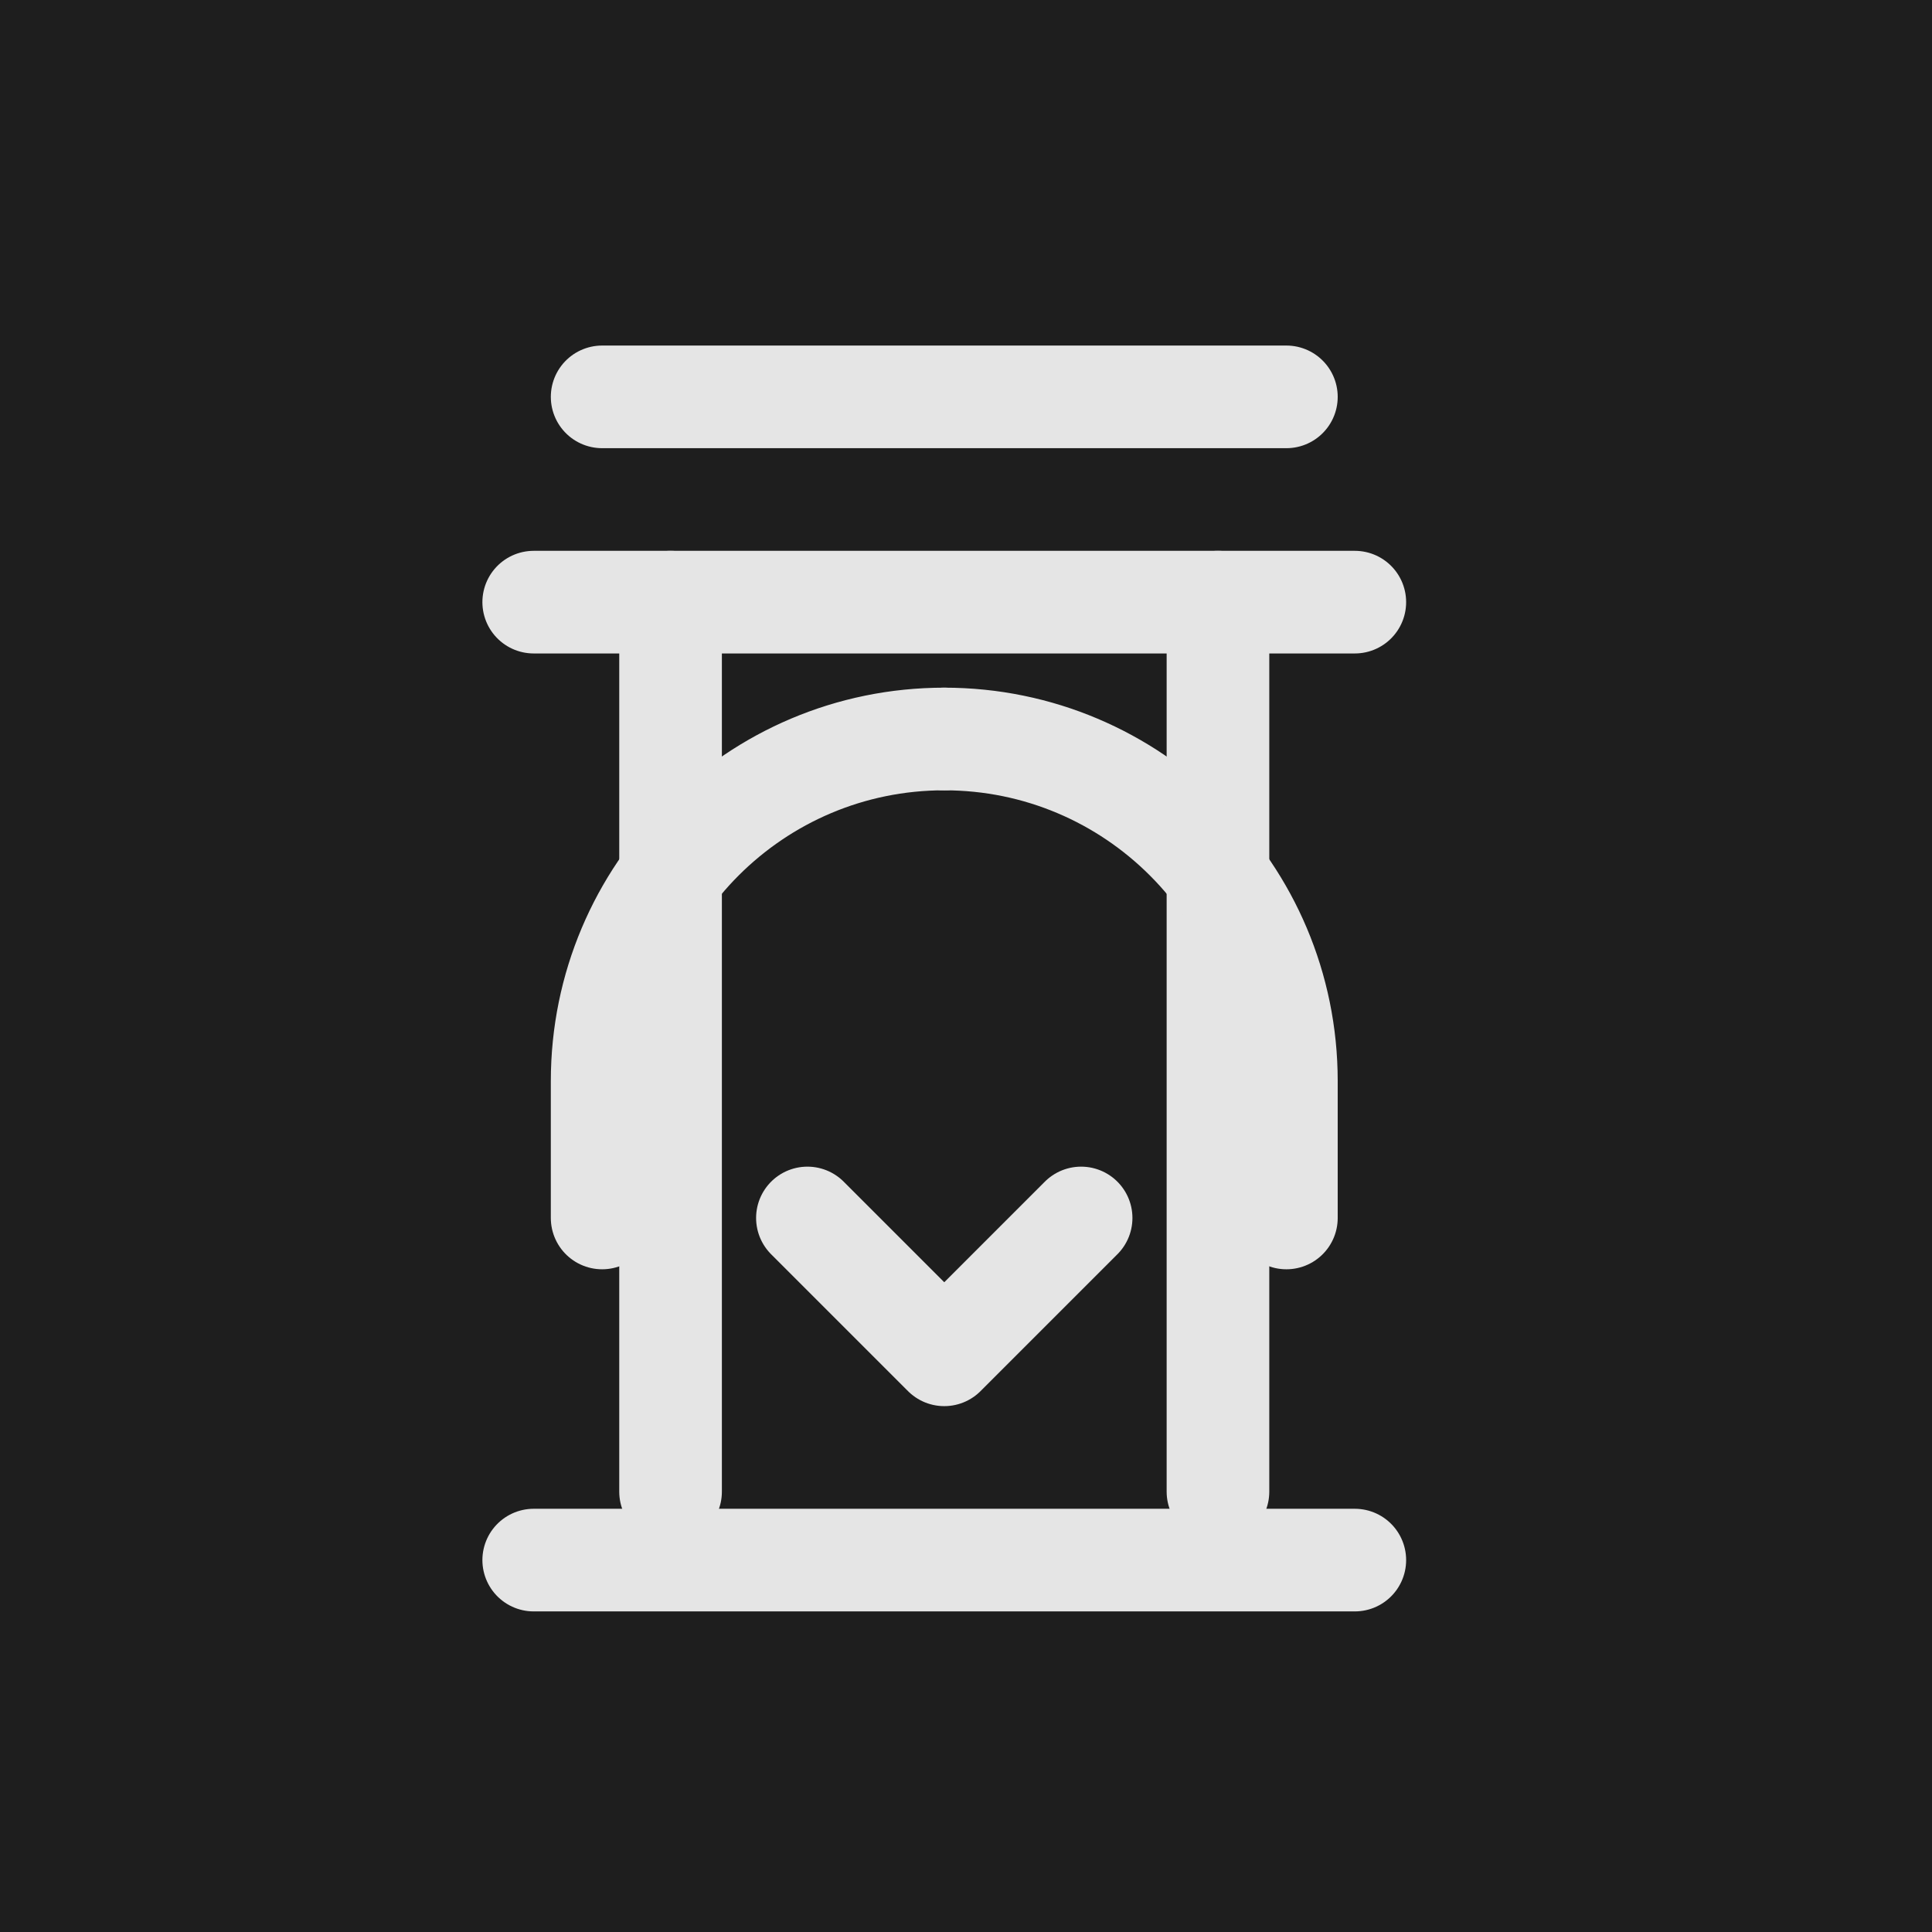
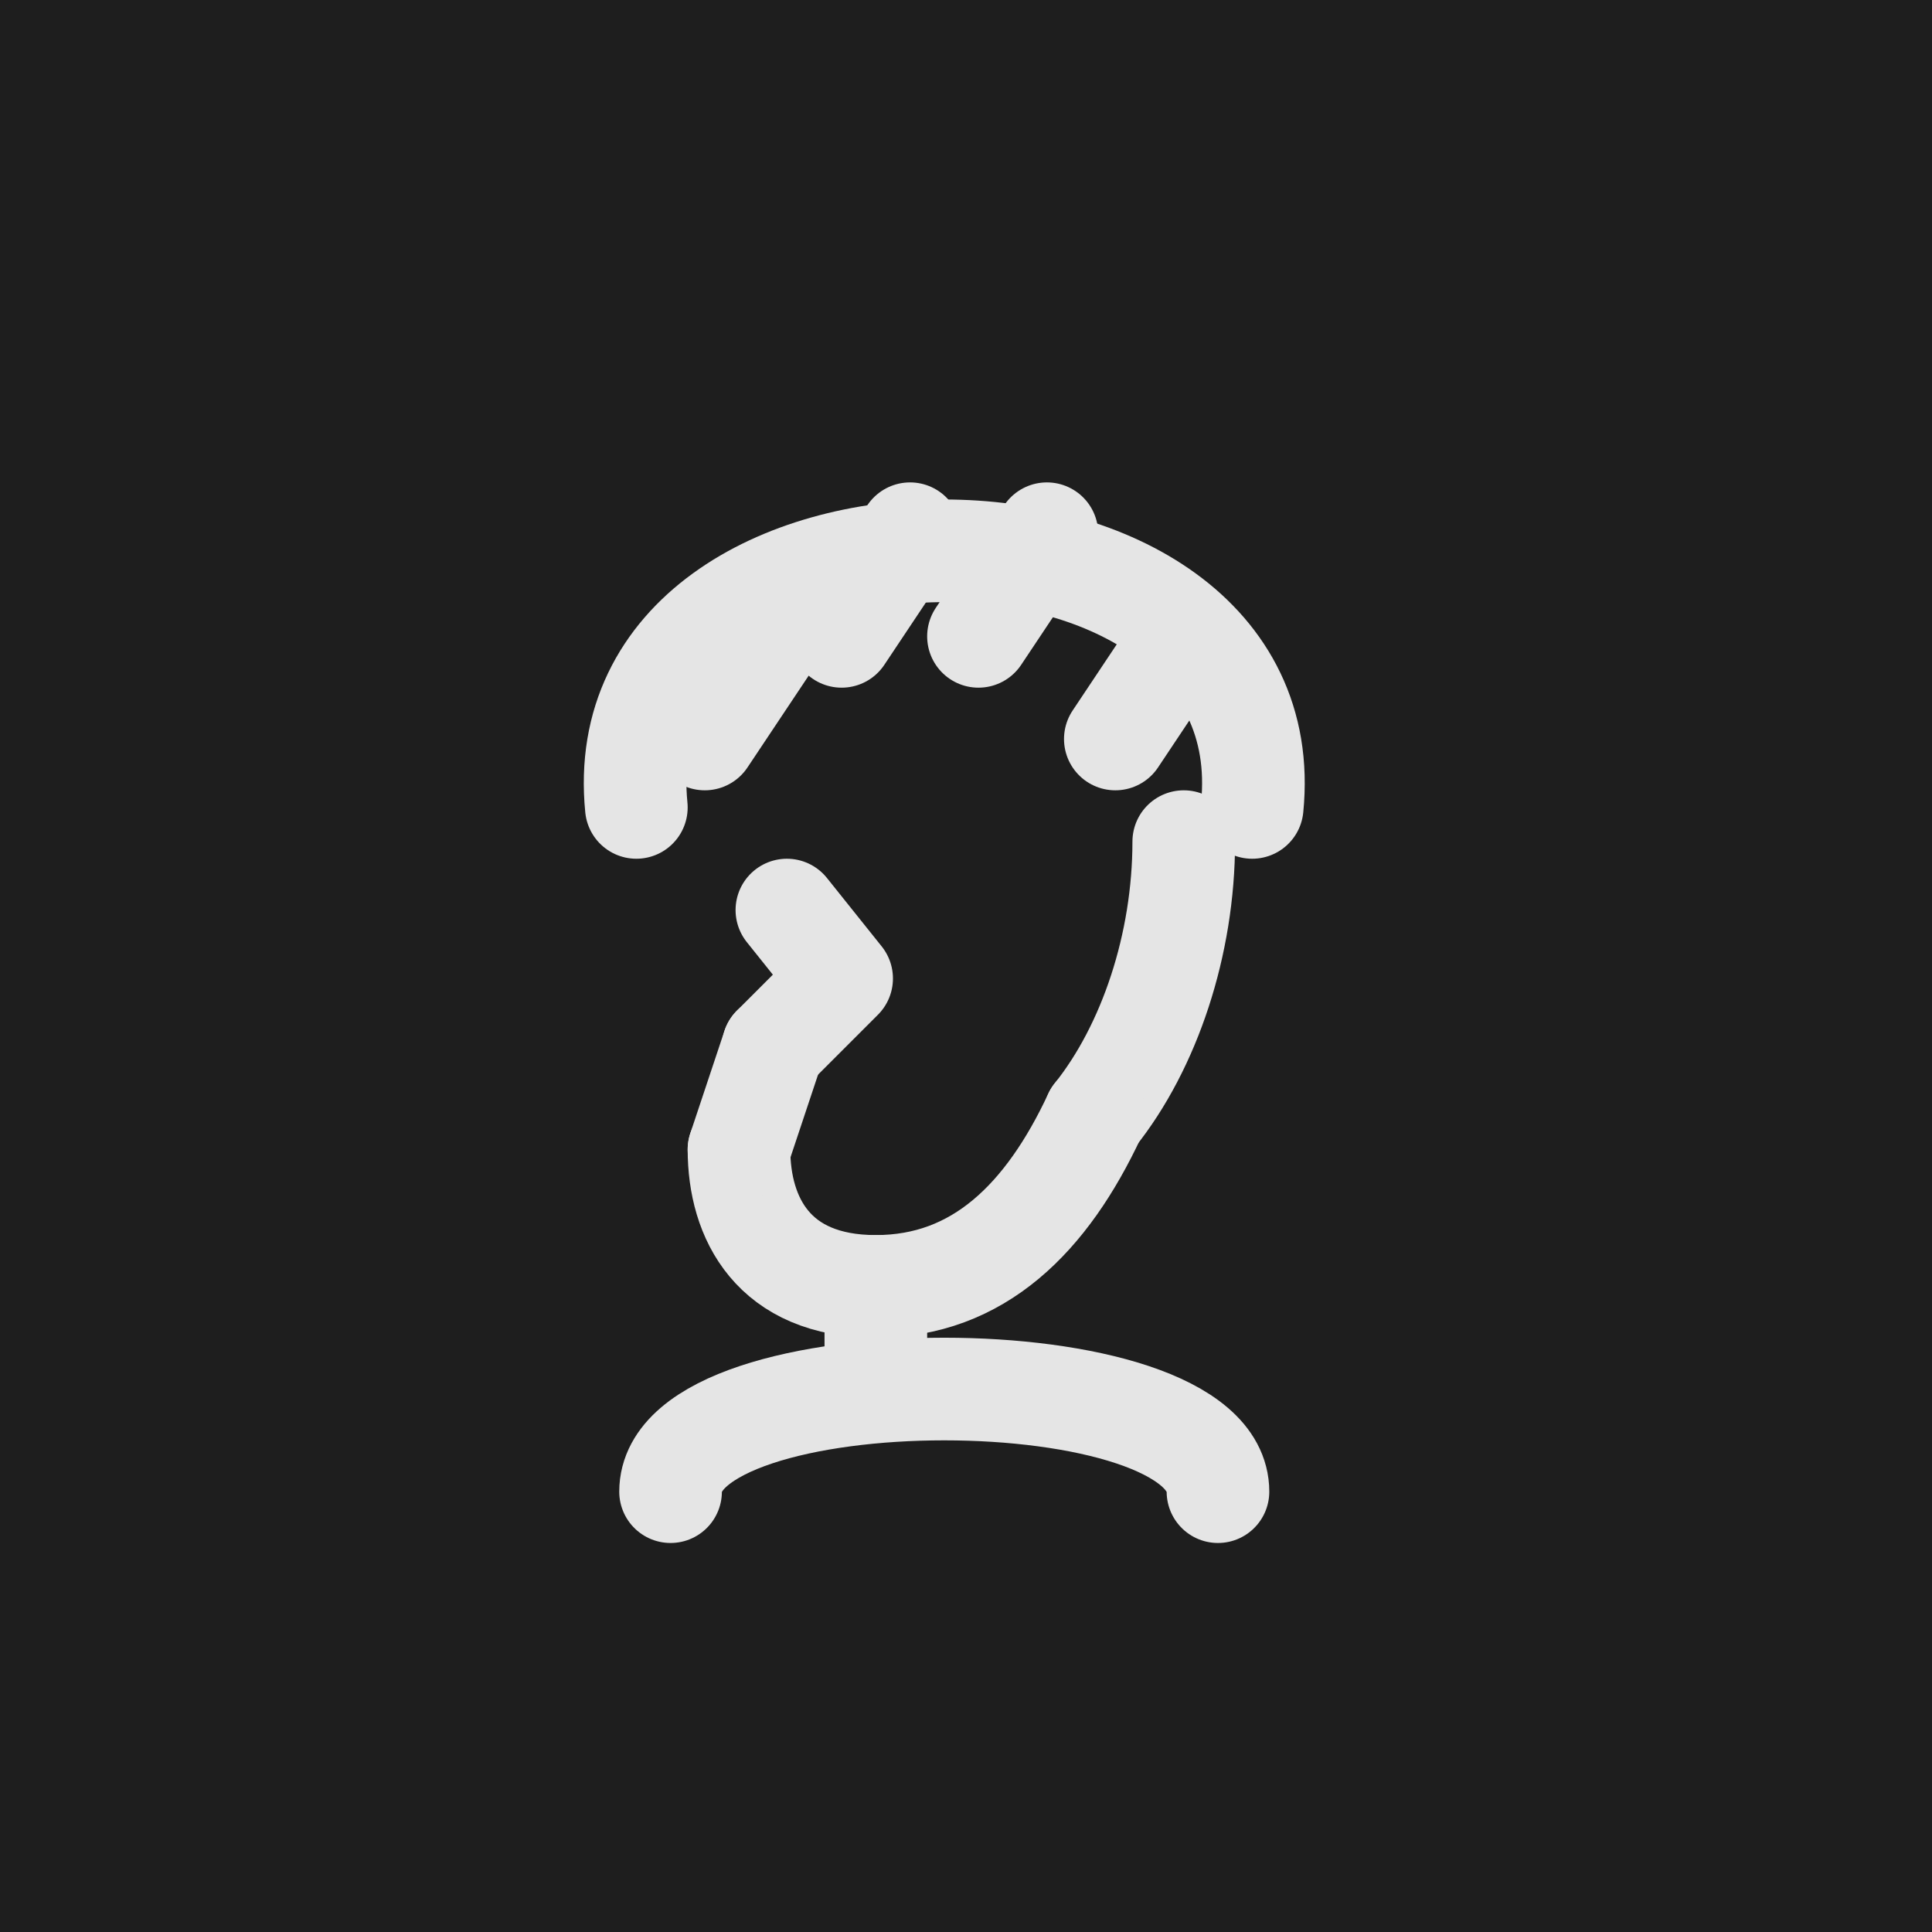
<svg xmlns="http://www.w3.org/2000/svg" width="512" height="512" viewBox="0 0 24 24">
  <rect width="24" height="24" fill="#1e1e1e" />
  <g transform="scale(0.85) translate(1.8 1.8)" stroke="#e5e5e5" stroke-width="1.5" stroke-linecap="round" stroke-linejoin="round" fill="none">
-     <path d="M8 20V7" />
-     <path d="M16 20V7" />
-     <path d="M6 21h12" />
-     <path d="M6 7h12" />
-     <path d="M7 4h10" />
-     <path d="M12 9 a 5 5 0 0 0 -5 5 v 2" />
-     <path d="M12 9 a 5 5 0 0 1 5 5 v 2" />
-     <path d="M10 16 l 2 2 l 2 -2" />
+     <path d="M7.5 10 C 7 5, 17 5, 16.5 10" />
+     <path d="M9.5 7.5 L8.5 9" />
+     <path d="M11.5 6 L10.5 7.5" />
+     <path d="M13.5 6 L12.5 7.5" />
+     <path d="M15.5 7.5 L14.5 9" />
+     <path d="M15.5 10.5 C 15.5 12, 15 13.5, 14.2 14.5" />
+     <path d="M14.2 14.5 C 13.5 16, 12.5 17, 11 17 C 9.5 17, 9 16, 9 15" />
+     <path d="M9 15 L 9.5 13.5" />
+     <path d="M9.5 13.5 L 10.5 12.5 L 9.7 11.5" />
+     <path d="M8 20 C 8 18, 16 18, 16 20" />
+     <path d="M11 17 v1.5" />
  </g>
</svg>
